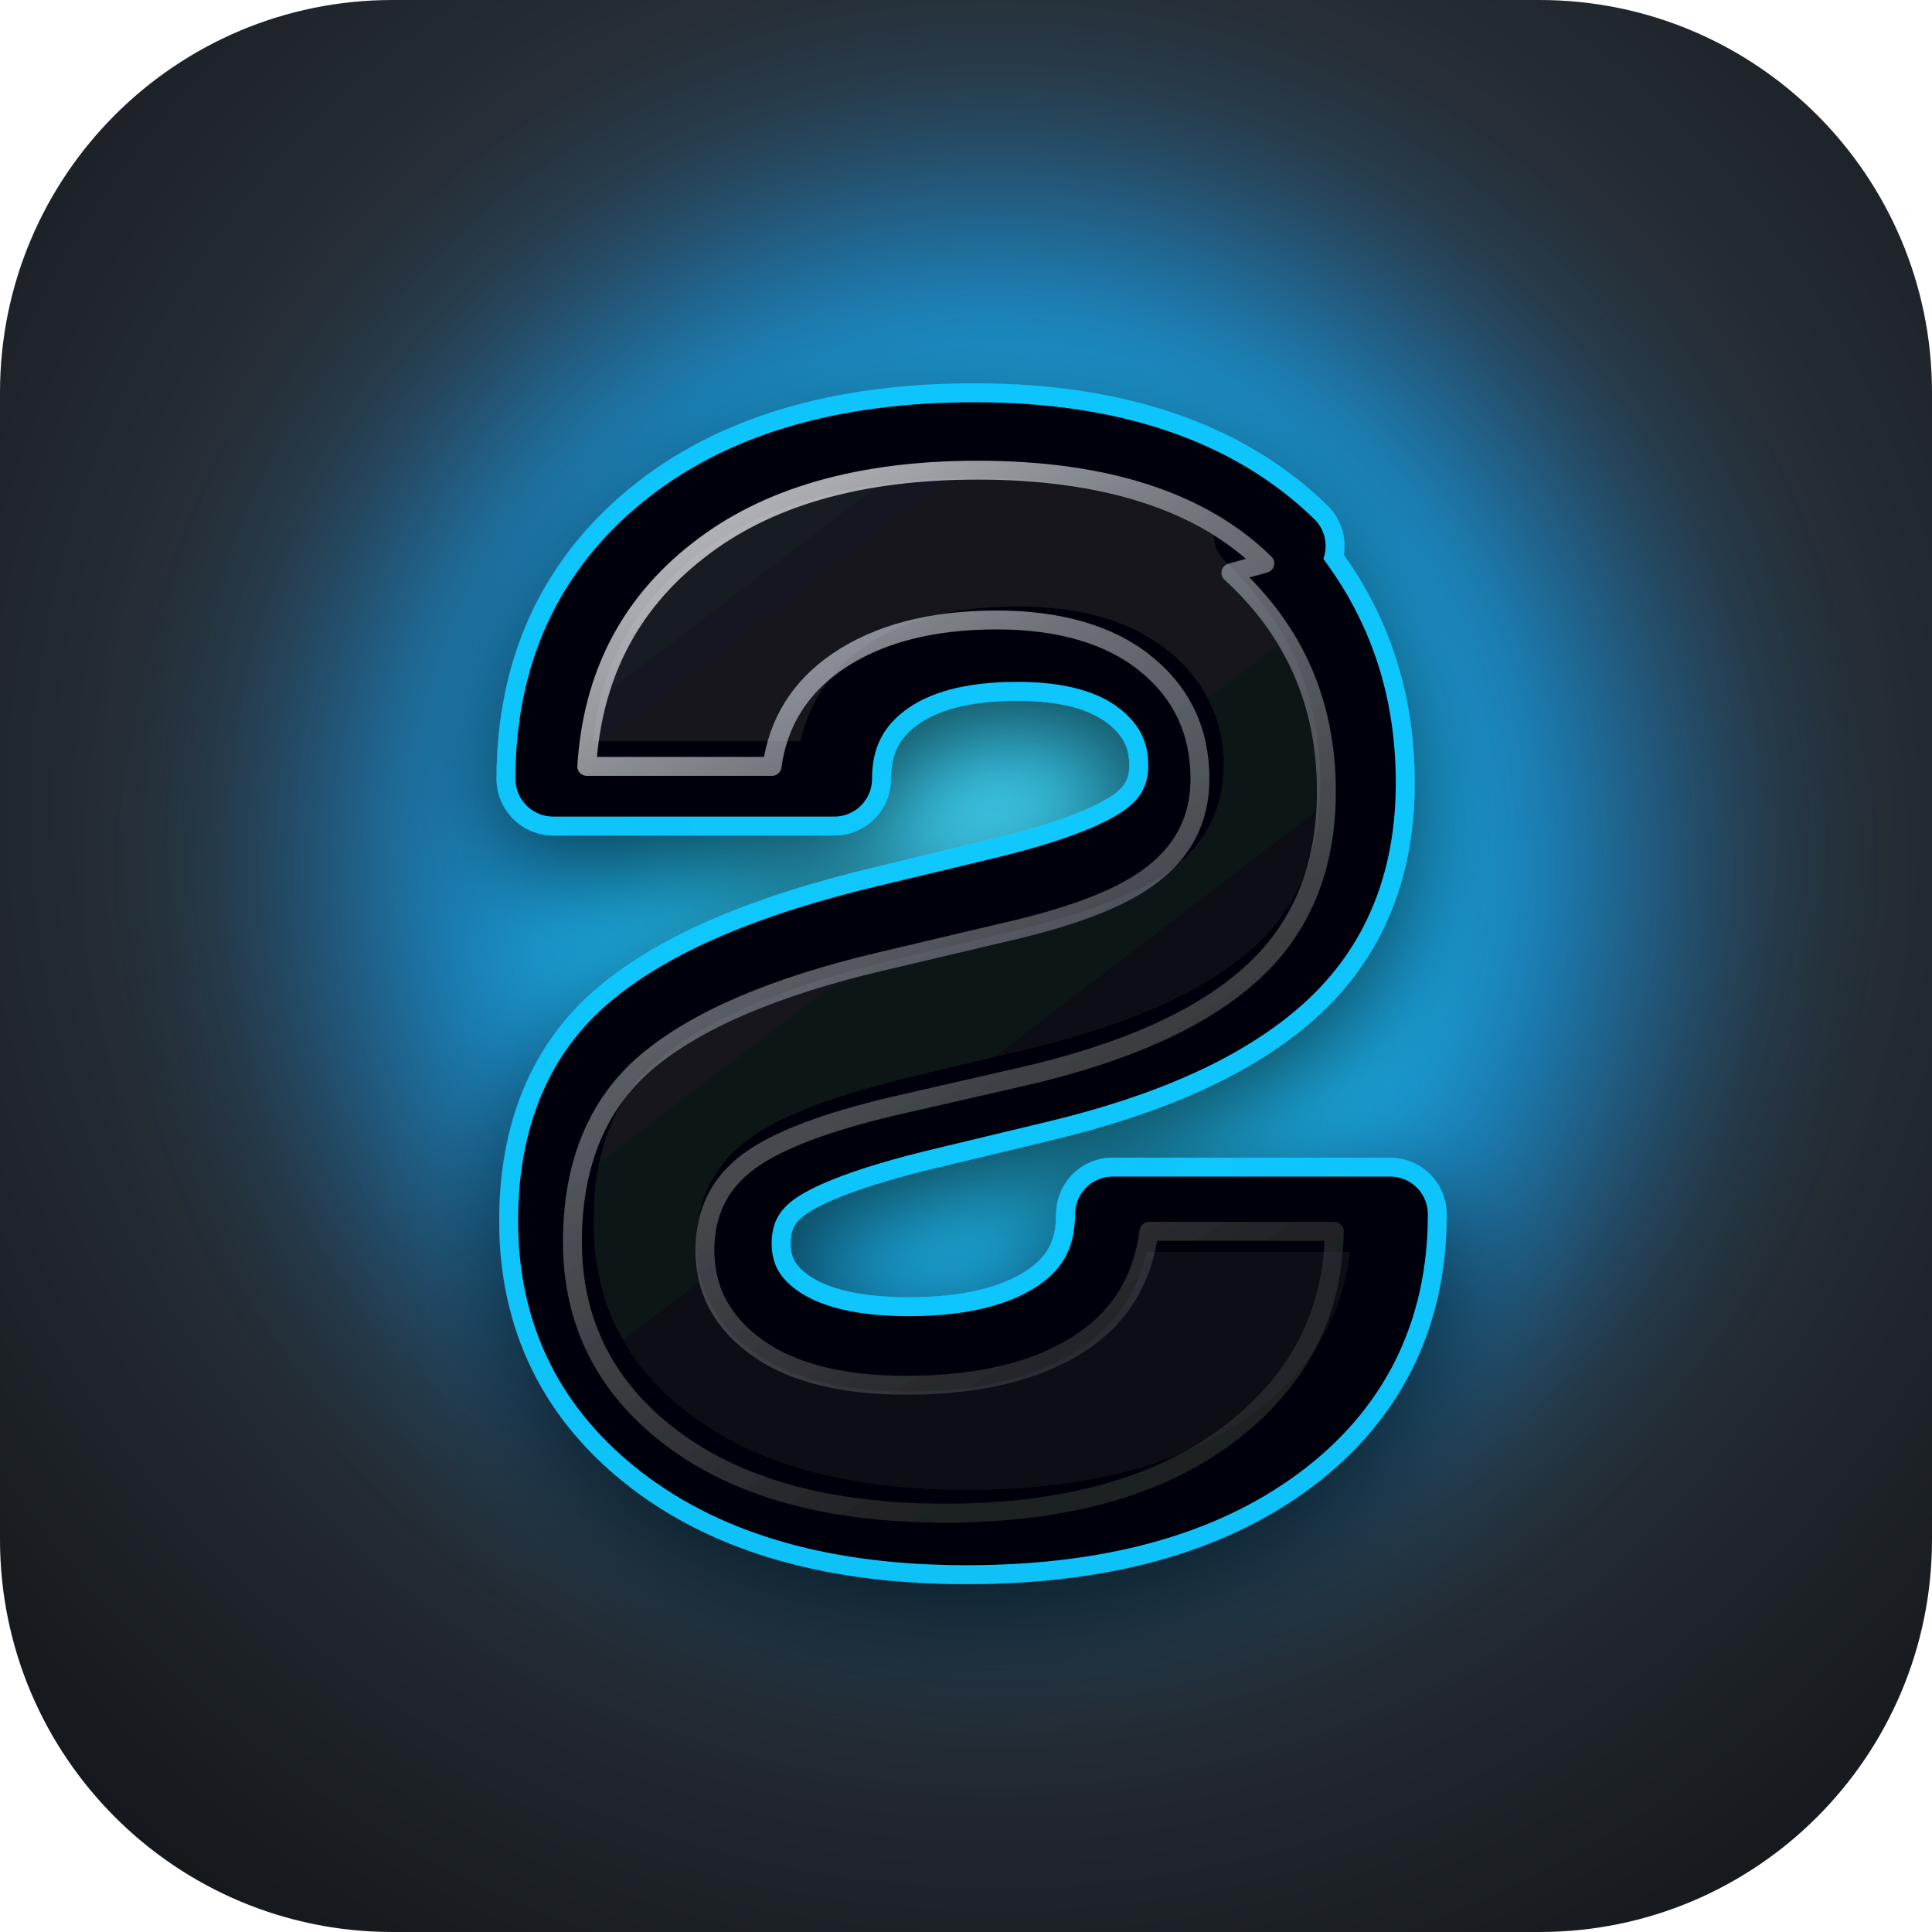
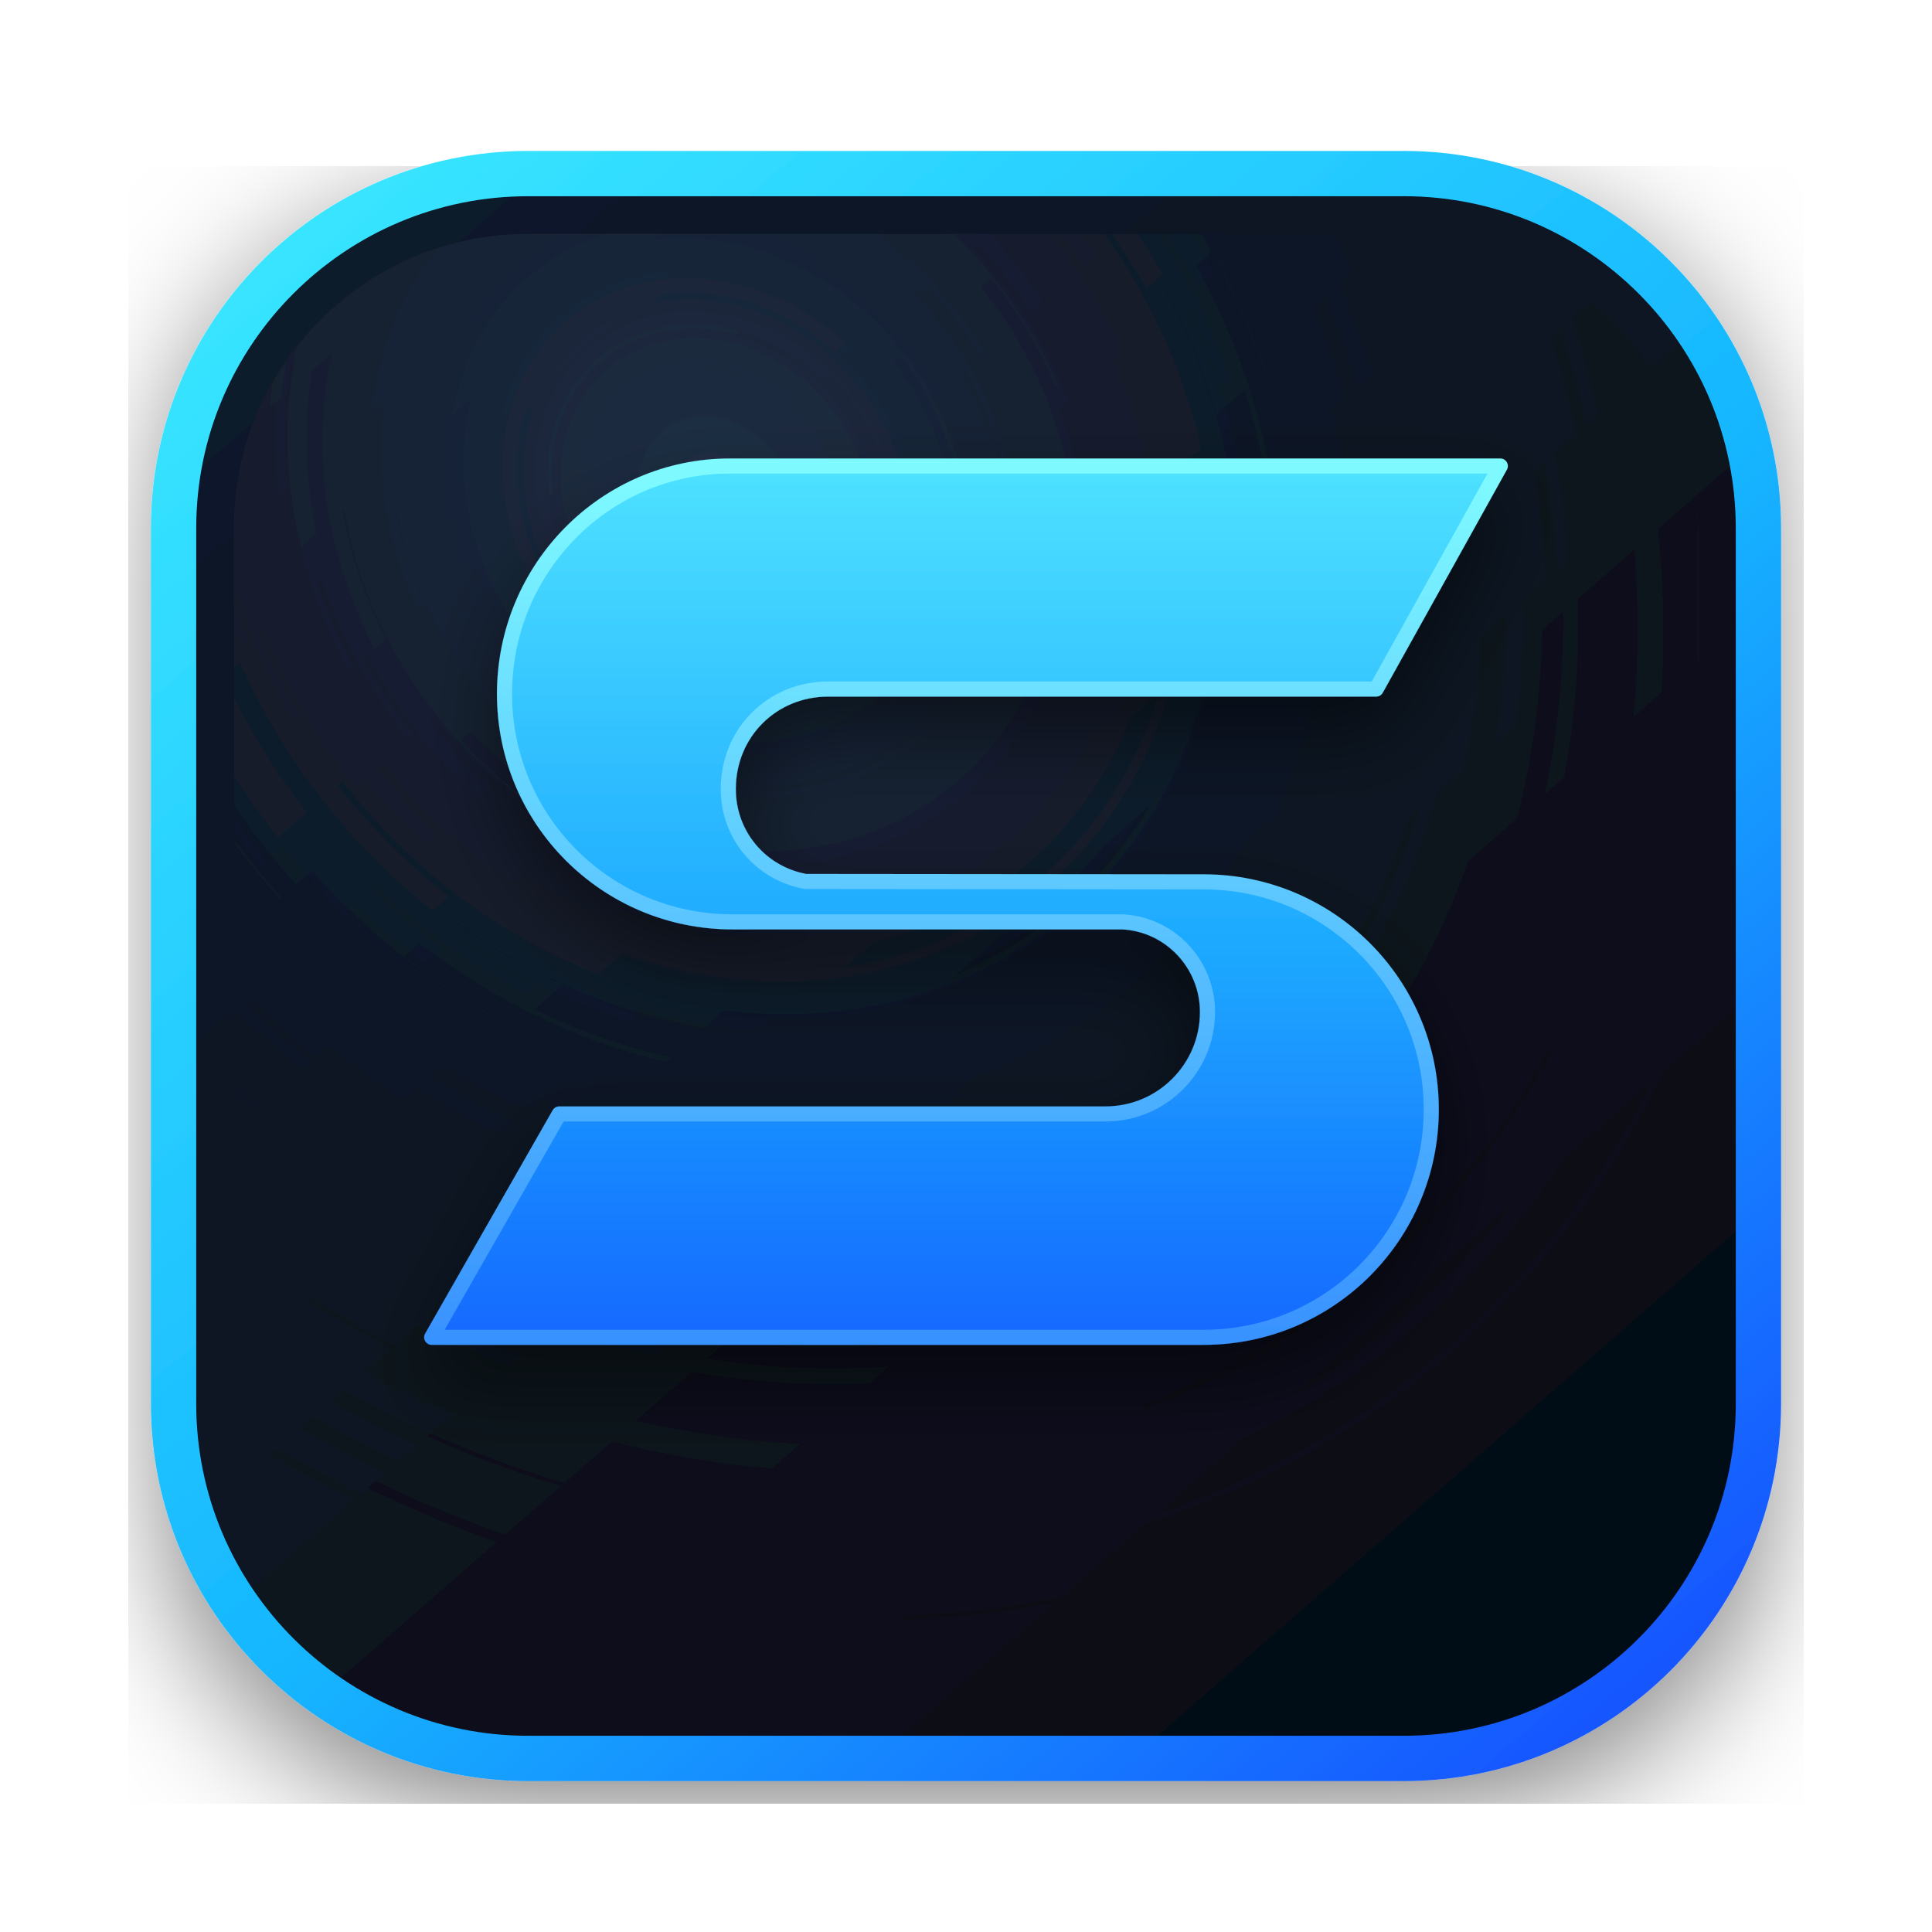
<svg xmlns="http://www.w3.org/2000/svg" width="512" height="512" viewBox="0 0 512 512" fill="none">
  <defs>
-     <radialGradient id="bg" cx="0" cy="0" r="1" gradientUnits="userSpaceOnUse" gradientTransform="translate(264 214) rotate(90) scale(360 360)">
-       <stop offset="0%" stop-color="#49555D" />
-       <stop offset="58%" stop-color="#283038" />
-       <stop offset="100%" stop-color="#14171B" />
+     <linearGradient id="frame-stroke" x1="72" y1="40" x2="436" y2="472" gradientUnits="userSpaceOnUse">
+       <stop offset="0%" stop-color="#3AE8FF" />
+       <stop offset="55%" stop-color="#16B6FF" />
+       <stop offset="100%" stop-color="#144EFF" />
+     </linearGradient>
+     <linearGradient id="frame-fill" x1="92" y1="68" x2="420" y2="444" gradientUnits="userSpaceOnUse">
+       <stop offset="0%" stop-color="#111A2A" />
+       <stop offset="100%" stop-color="#050B15" />
+     </linearGradient>
+     <radialGradient id="frame-glow" cx="0" cy="0" r="1" gradientUnits="userSpaceOnUse" gradientTransform="translate(190 132) rotate(50) scale(320 280)">
+       <stop offset="0%" stop-color="#24354D" />
+       <stop offset="100%" stop-color="#060A12" stop-opacity="0" />
    </radialGradient>
-     <radialGradient id="halo" cx="0" cy="0" r="1" gradientUnits="userSpaceOnUse" gradientTransform="translate(264 230) rotate(90) scale(230 220)">
-       <stop offset="0%" stop-color="#59E7FF" stop-opacity="1" />
-       <stop offset="42%" stop-color="#18C9FF" stop-opacity="0.96" />
-       <stop offset="72%" stop-color="#059CFF" stop-opacity="0.54" />
-       <stop offset="100%" stop-color="#059CFF" stop-opacity="0" />
-     </radialGradient>
-     <linearGradient id="s-fill" x1="150" y1="120" x2="356" y2="390" gradientUnits="userSpaceOnUse">
-       <stop offset="0%" stop-color="#1B1D24" />
-       <stop offset="48%" stop-color="#111319" />
-       <stop offset="100%" stop-color="#090B10" />
+     <linearGradient id="s-fill" x1="250" y1="122" x2="250" y2="394" gradientUnits="userSpaceOnUse">
+       <stop offset="0%" stop-color="#4FE2FF" />
+       <stop offset="48%" stop-color="#1CA8FF" />
+       <stop offset="100%" stop-color="#1451FF" />
    </linearGradient>
-     <linearGradient id="rim" x1="182" y1="140" x2="322" y2="356" gradientUnits="userSpaceOnUse">
-       <stop offset="0%" stop-color="#F1F3F8" stop-opacity="0.82" />
-       <stop offset="28%" stop-color="#C5CAD5" stop-opacity="0.62" />
-       <stop offset="100%" stop-color="#7B808A" stop-opacity="0.24" />
+     <linearGradient id="s-stroke" x1="260" y1="126" x2="260" y2="386" gradientUnits="userSpaceOnUse">
+       <stop offset="0%" stop-color="#7EFAFF" />
+       <stop offset="100%" stop-color="#2F84FF" />
    </linearGradient>
-     <filter id="soft-glow" x="-22%" y="-22%" width="144%" height="144%" color-interpolation-filters="sRGB">
-       <feGaussianBlur stdDeviation="28" result="blur" />
+     <filter id="panel-shadow" x="34" y="34" width="444" height="444" filterUnits="userSpaceOnUse" color-interpolation-filters="sRGB">
+       <feDropShadow dx="0" dy="10" stdDeviation="18" flood-color="#000000" flood-opacity="0.5" />
    </filter>
-     <filter id="icon-shadow" x="-20%" y="-20%" width="140%" height="140%" color-interpolation-filters="sRGB">
-       <feDropShadow dx="0" dy="10" stdDeviation="14" flood-color="#000000" flood-opacity="0.65" />
+     <filter id="s-shadow" x="78" y="88" width="356" height="336" filterUnits="userSpaceOnUse" color-interpolation-filters="sRGB">
+       <feDropShadow dx="0" dy="10" stdDeviation="10" flood-color="#000000" flood-opacity="0.46" />
    </filter>
  </defs>
-   <rect width="512" height="512" rx="104" fill="url(#bg)" />
-   <circle cx="264" cy="230" r="188" fill="url(#halo)" filter="url(#soft-glow)" />
-   <g filter="url(#icon-shadow)">
-     <path d="M341.3 144.7c-18.9-18.4-46.5-28.1-83-28.1-34.9 0-62.2 8.2-82 24.5-19.8 16.3-29.7 38.1-29.7 65.3h74.5c0-11 4.2-19.7 12.7-26.1 8.5-6.4 20.4-9.6 35.8-9.6 14.2 0 25.2 3 33 9 7.8 6 11.7 13.7 11.7 23.1 0 8.6-3.7 15.4-11 20.4-7.3 5-19.6 9.6-36.9 13.8l-32.1 7.7c-30 7.2-52 16.6-66 28.3-14 11.7-21 28.6-21 50.6 0 24.4 9.7 44 29.2 58.9 19.5 14.9 46 22.3 79.6 22.3 34.6 0 62-7.5 82.1-22.4 20.1-14.9 30.2-35.1 30.2-60.6h-73.5c0 11.9-4.8 21-14.5 27.4-9.7 6.4-22.9 9.6-39.5 9.6-14.8 0-26.2-2.6-34.3-7.9-8.1-5.3-12.1-12.4-12.1-21.4 0-8.6 3.6-15.3 10.7-20.2 7.1-4.9 19.8-9.6 38.2-14.1l31.2-7.5c28.7-6.8 50.1-16.5 64.2-29.2 14.1-12.7 21.1-29.7 21.1-51 0-26.3-9.4-47.6-28.3-66z" fill="none" stroke="#10C8FF" stroke-width="30" stroke-linejoin="round" opacity="0.95" />
-     <path d="M341.3 144.7c-18.9-18.4-46.5-28.1-83-28.1-34.9 0-62.2 8.2-82 24.5-19.8 16.3-29.7 38.1-29.7 65.3h74.5c0-11 4.2-19.7 12.7-26.1 8.5-6.4 20.4-9.6 35.8-9.6 14.2 0 25.2 3 33 9 7.8 6 11.7 13.7 11.7 23.1 0 8.6-3.7 15.4-11 20.4-7.3 5-19.6 9.6-36.9 13.8l-32.1 7.7c-30 7.2-52 16.6-66 28.3-14 11.7-21 28.6-21 50.6 0 24.4 9.7 44 29.2 58.9 19.5 14.9 46 22.3 79.6 22.3 34.6 0 62-7.5 82.1-22.4 20.1-14.9 30.2-35.1 30.2-60.6h-73.5c0 11.9-4.8 21-14.5 27.4-9.7 6.4-22.9 9.6-39.5 9.6-14.8 0-26.2-2.6-34.3-7.9-8.1-5.3-12.1-12.4-12.1-21.4 0-8.6 3.6-15.3 10.7-20.2 7.1-4.9 19.8-9.6 38.2-14.1l31.2-7.5c28.7-6.8 50.1-16.5 64.2-29.2 14.1-12.7 21.1-29.7 21.1-51 0-26.3-9.4-47.6-28.3-66z" fill="url(#s-fill)" stroke="#040507" stroke-width="20" stroke-linejoin="round" />
-     <path d="M335.2 149.3c-16.6-16.3-42-24.7-76.1-24.7-31.3 0-56.1 7.1-74.2 21.4-18.2 14.2-27.9 33.3-29.4 57.1h49.1c1.6-11.6 7.3-20.9 17.4-27.8 10.7-7.3 24.8-11 42.1-11 16.7 0 30 3.9 39.4 11.5 9.6 7.7 14.5 17.9 14.5 30.6 0 10.9-4.6 19.7-13.9 26.3-8.2 5.9-21.1 10.6-38.9 14.6l-31.7 7.5c-28 6.6-48.8 15.4-62.1 26.6-13.1 11.1-19.7 27.1-19.7 47.7 0 21.4 8.8 38.8 26.3 52 17.5 13.2 41.7 19.9 72.4 19.9 31.5 0 56.5-6.9 74.8-20.6 18.6-13.9 28.1-31.9 28.4-54.1h-49.1c-1.7 13.1-7.9 23.1-18.8 30-11.3 7.2-26.5 10.8-45.6 10.8-16.9 0-30.1-3.3-39.2-9.8-9.4-6.6-14.1-15.3-14.1-26 0-10.7 4.5-19 13.5-24.8 8.1-5.3 21.4-10 39.7-14.1l31-7.1c27-6.2 47.2-15.2 60.4-27.1 13.4-12 20.1-28.1 20.1-48.4 0-23.5-8.5-42.6-25.3-58z" fill="none" stroke="url(#rim)" stroke-width="5" stroke-linejoin="round" opacity="0.9" />
+   <g filter="url(#panel-shadow)">
+     <rect x="46" y="46" width="420" height="420" rx="94" fill="url(#frame-fill)" />
+     <rect x="46" y="46" width="420" height="420" rx="94" stroke="url(#frame-stroke)" stroke-width="12" />
+     <rect x="62" y="62" width="388" height="388" rx="78" fill="url(#frame-glow)" opacity="0.85" />
+   </g>
+   <g filter="url(#s-shadow)">
+     <path d="M193.4 123.5H397.6L364.7 182.6H219.5C204.6 182.6 193 194.2 193 209.1C193 221.4 201.7 231.5 213.5 233.6L319 233.7C352.3 233.7 379.3 260.7 379.3 294C379.3 327.4 352.3 354.4 319 354.4H114.4L148.2 295.2H293C307.9 295.2 320 283.1 320 268.2C320 255.4 310 244.9 297.4 244.3H194.1C160.7 244.3 133.7 217.3 133.7 183.9C133.7 150.5 160.5 123.5 193.4 123.5Z" fill="url(#s-fill)" stroke="url(#s-stroke)" stroke-width="4" stroke-linejoin="round" />
  </g>
</svg>
